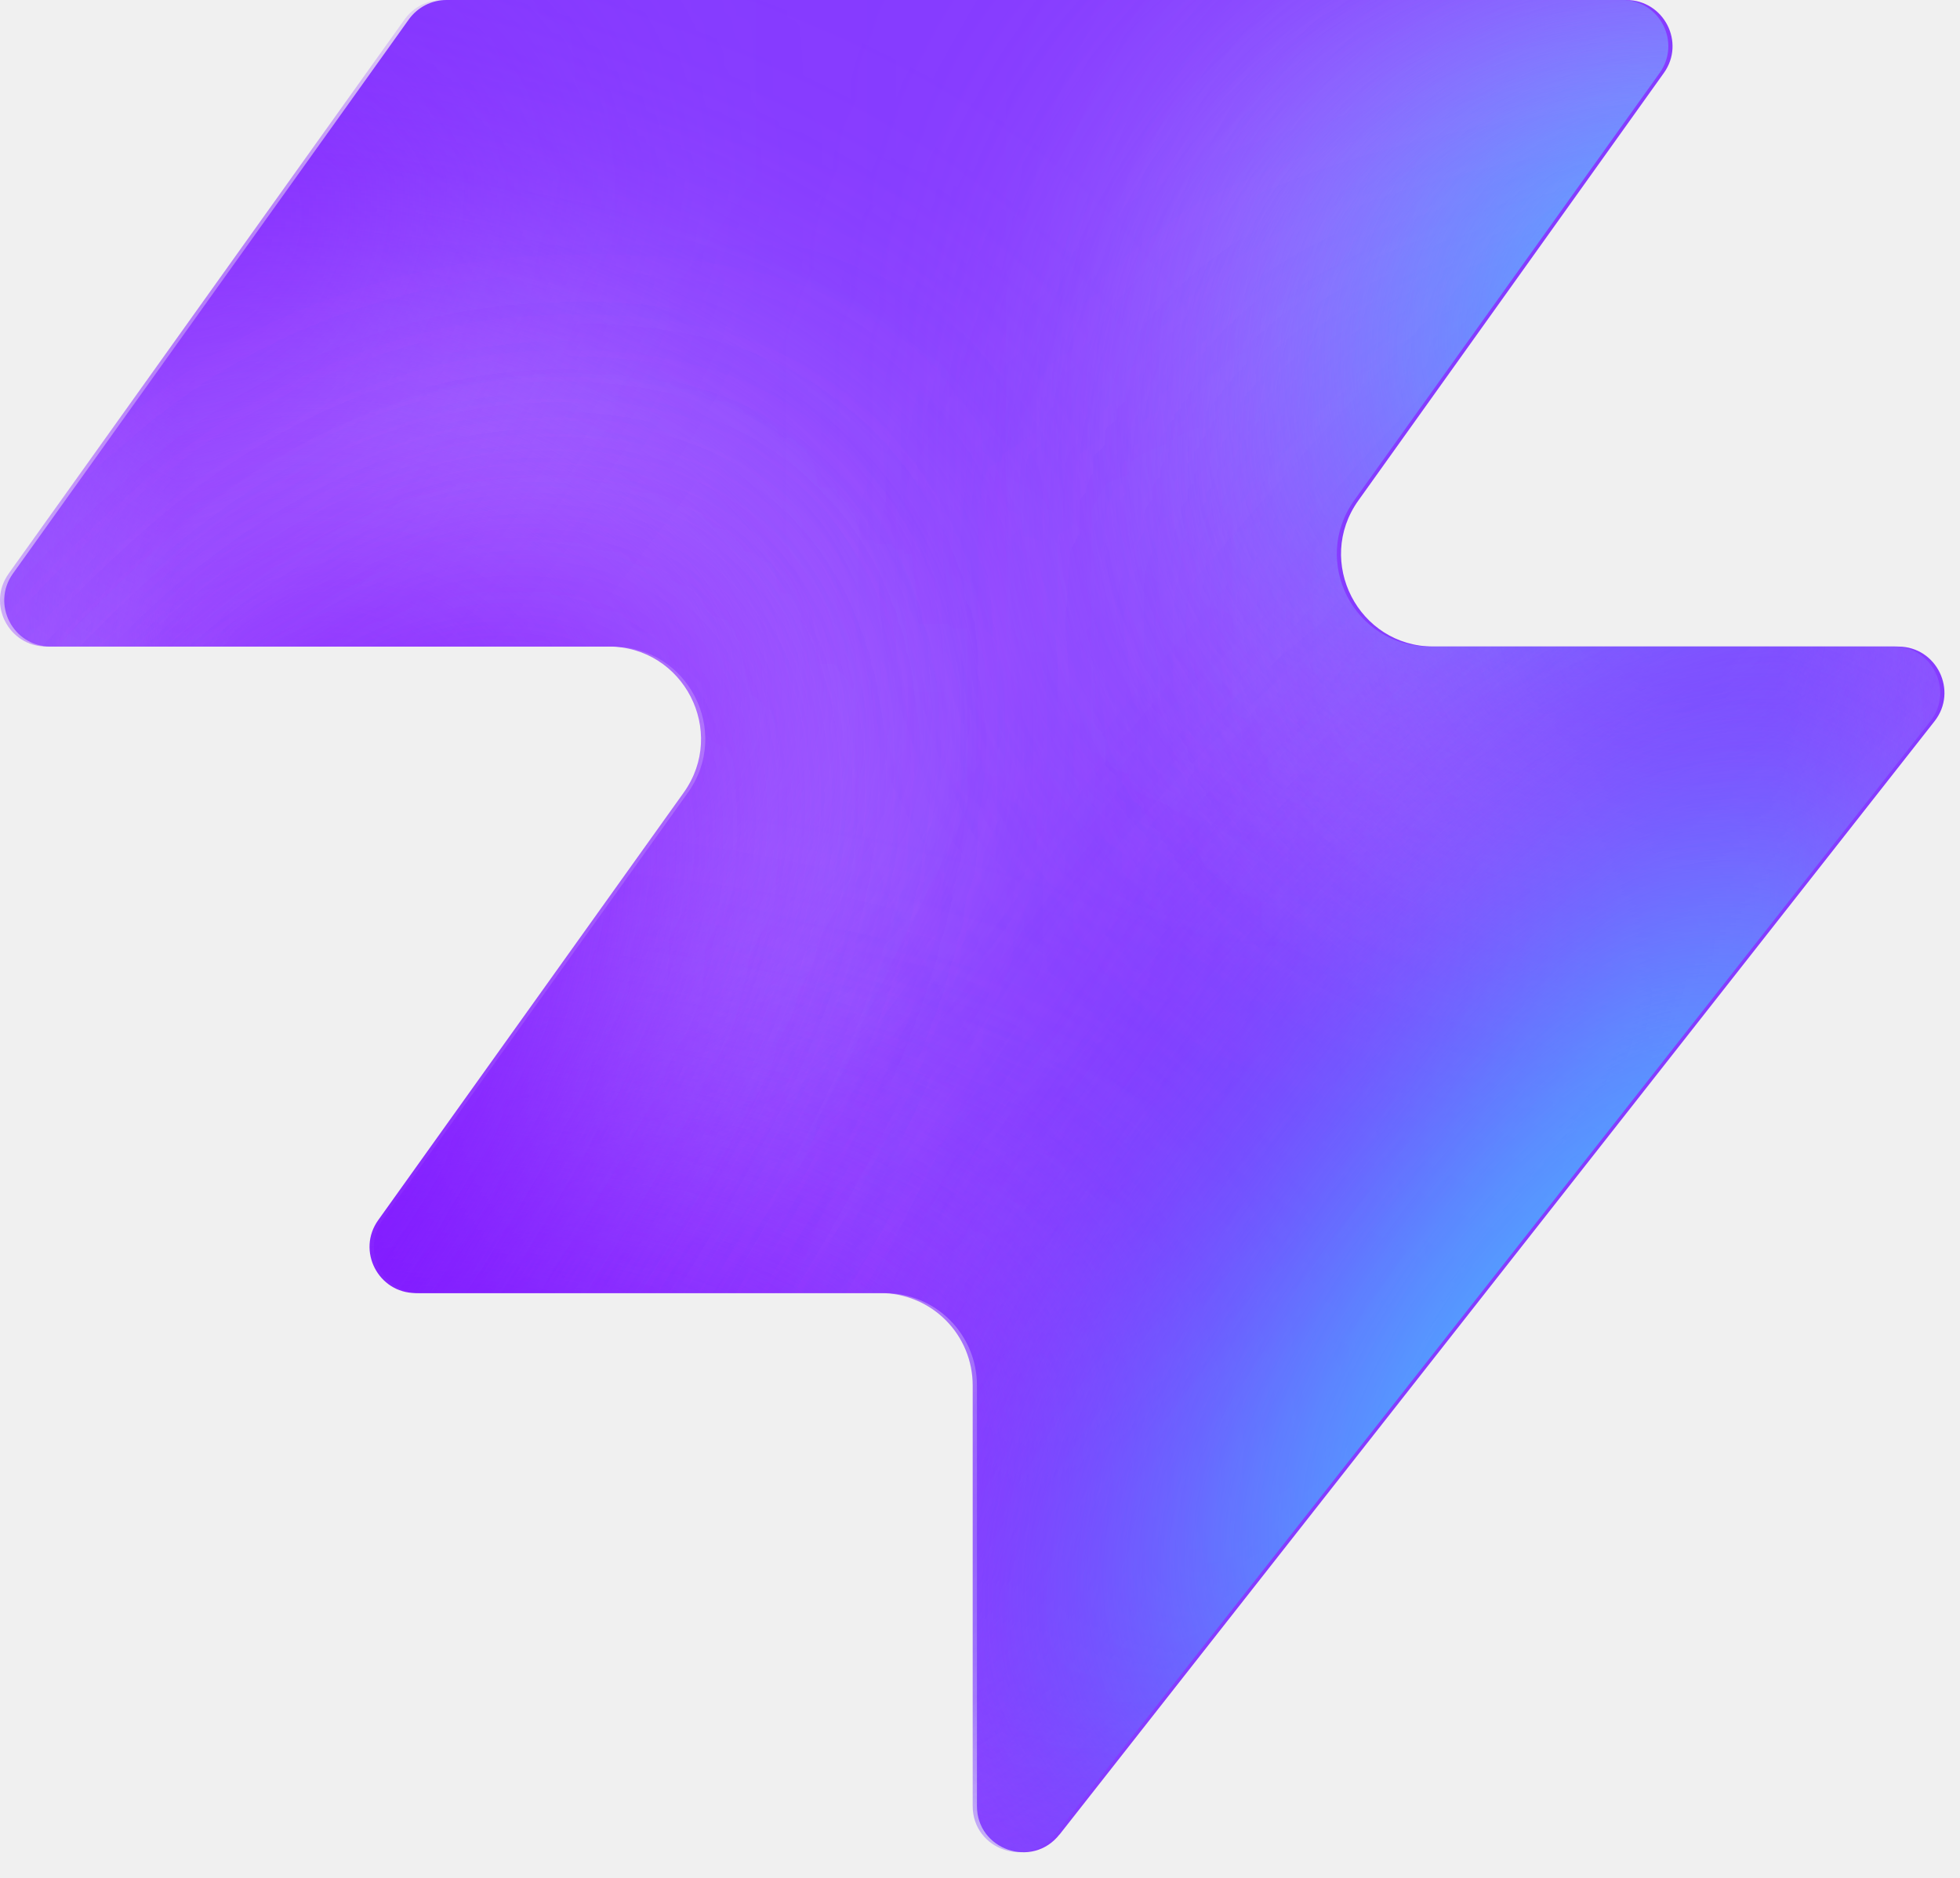
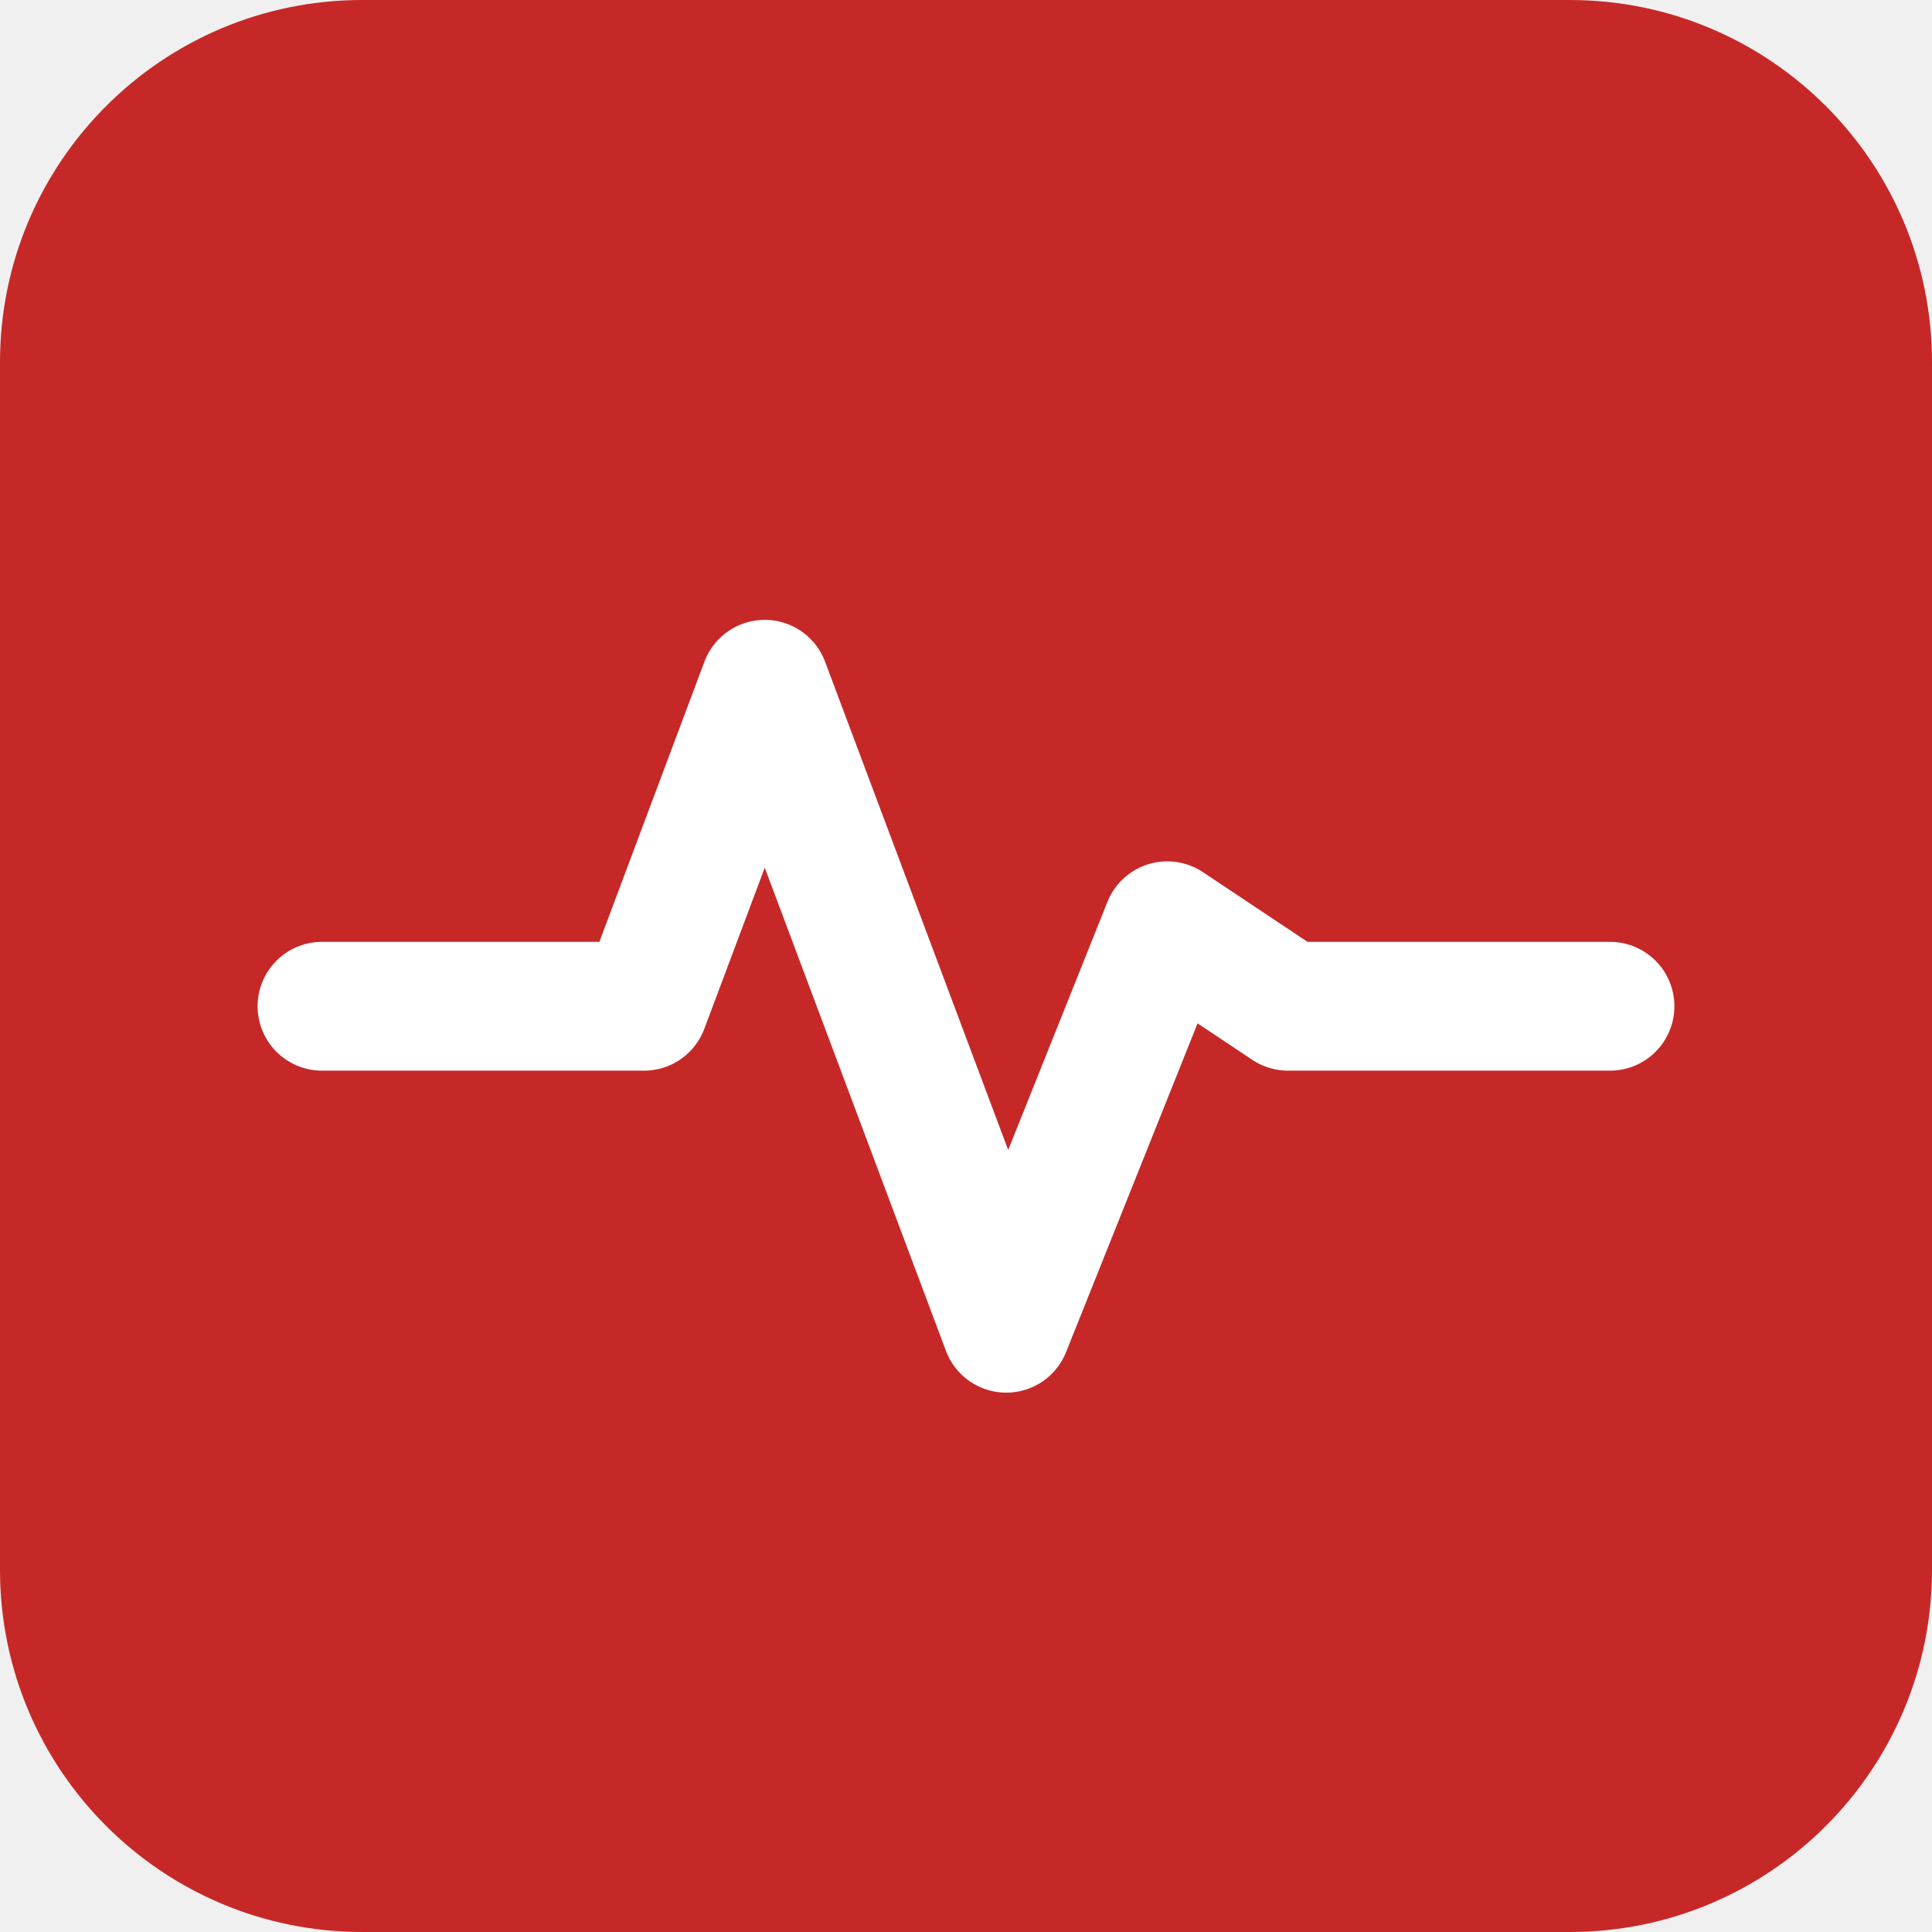
- <svg xmlns="http://www.w3.org/2000/svg" width="48" height="46" fill="none" viewBox="0 0 48 46">
-   <path fill="#863bff" d="M25.946 44.938c-.664.845-2.021.375-2.021-.698V33.937a2.26 2.26 0 0 0-2.262-2.262H10.287c-.92 0-1.456-1.04-.92-1.788l7.48-10.471c1.07-1.497 0-3.578-1.842-3.578H1.237c-.92 0-1.456-1.04-.92-1.788L10.013.474c.214-.297.556-.474.92-.474h28.894c.92 0 1.456 1.04.92 1.788l-7.48 10.471c-1.07 1.498 0 3.579 1.842 3.579h11.377c.943 0 1.473 1.088.89 1.83L25.947 44.94z" style="fill:#863bff;fill:color(display-p3 .525 .23 1);fill-opacity:1" />
-   <mask id="a" width="48" height="46" x="0" y="0" maskUnits="userSpaceOnUse" style="mask-type:alpha">
-     <path fill="#000" d="M25.842 44.938c-.664.844-2.021.375-2.021-.698V33.937a2.26 2.26 0 0 0-2.262-2.262H10.183c-.92 0-1.456-1.04-.92-1.788l7.48-10.471c1.07-1.498 0-3.579-1.842-3.579H1.133c-.92 0-1.456-1.04-.92-1.787L9.91.473c.214-.297.556-.474.92-.474h28.894c.92 0 1.456 1.04.92 1.788l-7.48 10.471c-1.07 1.498 0 3.578 1.842 3.578h11.377c.943 0 1.473 1.088.89 1.832L25.843 44.94z" style="fill:#000;fill-opacity:1" />
-   </mask>
-   <g mask="url(#a)">
-     <g filter="url(#b)">
-       <ellipse cx="5.508" cy="14.704" fill="#ede6ff" rx="5.508" ry="14.704" style="fill:#ede6ff;fill:color(display-p3 .927 .903 1);fill-opacity:1" transform="matrix(.00324 1 1 -.00324 -4.47 31.516)" />
-     </g>
-     <g filter="url(#c)">
-       <ellipse cx="10.399" cy="29.851" fill="#ede6ff" rx="10.399" ry="29.851" style="fill:#ede6ff;fill:color(display-p3 .927 .903 1);fill-opacity:1" transform="matrix(.00324 1 1 -.00324 -39.328 7.883)" />
-     </g>
-     <g filter="url(#d)">
-       <ellipse cx="5.508" cy="30.487" fill="#7e14ff" rx="5.508" ry="30.487" style="fill:#7e14ff;fill:color(display-p3 .492 .077 1);fill-opacity:1" transform="rotate(89.814 -25.913 -14.639)scale(1 -1)" />
-     </g>
-     <g filter="url(#e)">
-       <ellipse cx="5.508" cy="30.599" fill="#7e14ff" rx="5.508" ry="30.599" style="fill:#7e14ff;fill:color(display-p3 .492 .077 1);fill-opacity:1" transform="rotate(89.814 -32.644 -3.334)scale(1 -1)" />
-     </g>
-     <g filter="url(#f)">
-       <ellipse cx="5.508" cy="30.599" fill="#7e14ff" rx="5.508" ry="30.599" style="fill:#7e14ff;fill:color(display-p3 .492 .077 1);fill-opacity:1" transform="matrix(.00324 1 1 -.00324 -34.34 30.47)" />
-     </g>
-     <g filter="url(#g)">
-       <ellipse cx="14.072" cy="22.078" fill="#ede6ff" rx="14.072" ry="22.078" style="fill:#ede6ff;fill:color(display-p3 .927 .903 1);fill-opacity:1" transform="rotate(93.35 24.506 48.493)scale(-1 1)" />
-     </g>
-     <g filter="url(#h)">
-       <ellipse cx="3.47" cy="21.501" fill="#7e14ff" rx="3.47" ry="21.501" style="fill:#7e14ff;fill:color(display-p3 .492 .077 1);fill-opacity:1" transform="rotate(89.009 28.708 47.59)scale(-1 1)" />
-     </g>
-     <g filter="url(#i)">
-       <ellipse cx="3.47" cy="21.501" fill="#7e14ff" rx="3.47" ry="21.501" style="fill:#7e14ff;fill:color(display-p3 .492 .077 1);fill-opacity:1" transform="rotate(89.009 28.708 47.59)scale(-1 1)" />
-     </g>
-     <g filter="url(#j)">
-       <ellipse cx=".387" cy="8.972" fill="#7e14ff" rx="4.407" ry="29.108" style="fill:#7e14ff;fill:color(display-p3 .492 .077 1);fill-opacity:1" transform="rotate(39.51 .387 8.972)" />
-     </g>
-     <g filter="url(#k)">
-       <ellipse cx="47.523" cy="-6.092" fill="#7e14ff" rx="4.407" ry="29.108" style="fill:#7e14ff;fill:color(display-p3 .492 .077 1);fill-opacity:1" transform="rotate(37.892 47.523 -6.092)" />
-     </g>
-     <g filter="url(#l)">
-       <ellipse cx="41.412" cy="6.333" fill="#47bfff" rx="5.971" ry="9.665" style="fill:#47bfff;fill:color(display-p3 .28 .748 1);fill-opacity:1" transform="rotate(37.892 41.412 6.333)" />
-     </g>
-     <g filter="url(#m)">
-       <ellipse cx="-1.879" cy="38.332" fill="#7e14ff" rx="4.407" ry="29.108" style="fill:#7e14ff;fill:color(display-p3 .492 .077 1);fill-opacity:1" transform="rotate(37.892 -1.88 38.332)" />
-     </g>
-     <g filter="url(#n)">
-       <ellipse cx="-1.879" cy="38.332" fill="#7e14ff" rx="4.407" ry="29.108" style="fill:#7e14ff;fill:color(display-p3 .492 .077 1);fill-opacity:1" transform="rotate(37.892 -1.88 38.332)" />
-     </g>
-     <g filter="url(#o)">
-       <ellipse cx="35.651" cy="29.907" fill="#7e14ff" rx="4.407" ry="29.108" style="fill:#7e14ff;fill:color(display-p3 .492 .077 1);fill-opacity:1" transform="rotate(37.892 35.651 29.907)" />
-     </g>
-     <g filter="url(#p)">
-       <ellipse cx="38.418" cy="32.4" fill="#47bfff" rx="5.971" ry="15.297" style="fill:#47bfff;fill:color(display-p3 .28 .748 1);fill-opacity:1" transform="rotate(37.892 38.418 32.4)" />
-     </g>
-   </g>
-   <defs>
-     <filter id="b" width="60.045" height="41.654" x="-19.77" y="16.149" color-interpolation-filters="sRGB" filterUnits="userSpaceOnUse">
-       <feFlood flood-opacity="0" result="BackgroundImageFix" />
-       <feBlend in="SourceGraphic" in2="BackgroundImageFix" result="shape" />
-       <feGaussianBlur result="effect1_foregroundBlur_2002_17158" stdDeviation="7.659" />
-     </filter>
-     <filter id="c" width="90.34" height="51.437" x="-54.613" y="-7.533" color-interpolation-filters="sRGB" filterUnits="userSpaceOnUse">
-       <feFlood flood-opacity="0" result="BackgroundImageFix" />
-       <feBlend in="SourceGraphic" in2="BackgroundImageFix" result="shape" />
-       <feGaussianBlur result="effect1_foregroundBlur_2002_17158" stdDeviation="7.659" />
-     </filter>
-     <filter id="d" width="79.355" height="29.4" x="-49.64" y="2.03" color-interpolation-filters="sRGB" filterUnits="userSpaceOnUse">
-       <feFlood flood-opacity="0" result="BackgroundImageFix" />
-       <feBlend in="SourceGraphic" in2="BackgroundImageFix" result="shape" />
-       <feGaussianBlur result="effect1_foregroundBlur_2002_17158" stdDeviation="4.596" />
-     </filter>
-     <filter id="e" width="79.579" height="29.4" x="-45.045" y="20.029" color-interpolation-filters="sRGB" filterUnits="userSpaceOnUse">
-       <feFlood flood-opacity="0" result="BackgroundImageFix" />
-       <feBlend in="SourceGraphic" in2="BackgroundImageFix" result="shape" />
-       <feGaussianBlur result="effect1_foregroundBlur_2002_17158" stdDeviation="4.596" />
-     </filter>
-     <filter id="f" width="79.579" height="29.4" x="-43.513" y="21.178" color-interpolation-filters="sRGB" filterUnits="userSpaceOnUse">
-       <feFlood flood-opacity="0" result="BackgroundImageFix" />
-       <feBlend in="SourceGraphic" in2="BackgroundImageFix" result="shape" />
-       <feGaussianBlur result="effect1_foregroundBlur_2002_17158" stdDeviation="4.596" />
-     </filter>
-     <filter id="g" width="74.749" height="58.852" x="15.756" y="-17.901" color-interpolation-filters="sRGB" filterUnits="userSpaceOnUse">
-       <feFlood flood-opacity="0" result="BackgroundImageFix" />
-       <feBlend in="SourceGraphic" in2="BackgroundImageFix" result="shape" />
-       <feGaussianBlur result="effect1_foregroundBlur_2002_17158" stdDeviation="7.659" />
-     </filter>
-     <filter id="h" width="61.377" height="25.362" x="23.548" y="2.284" color-interpolation-filters="sRGB" filterUnits="userSpaceOnUse">
-       <feFlood flood-opacity="0" result="BackgroundImageFix" />
-       <feBlend in="SourceGraphic" in2="BackgroundImageFix" result="shape" />
-       <feGaussianBlur result="effect1_foregroundBlur_2002_17158" stdDeviation="4.596" />
-     </filter>
-     <filter id="i" width="61.377" height="25.362" x="23.548" y="2.284" color-interpolation-filters="sRGB" filterUnits="userSpaceOnUse">
-       <feFlood flood-opacity="0" result="BackgroundImageFix" />
-       <feBlend in="SourceGraphic" in2="BackgroundImageFix" result="shape" />
-       <feGaussianBlur result="effect1_foregroundBlur_2002_17158" stdDeviation="4.596" />
-     </filter>
-     <filter id="j" width="56.045" height="63.649" x="-27.636" y="-22.853" color-interpolation-filters="sRGB" filterUnits="userSpaceOnUse">
-       <feFlood flood-opacity="0" result="BackgroundImageFix" />
-       <feBlend in="SourceGraphic" in2="BackgroundImageFix" result="shape" />
-       <feGaussianBlur result="effect1_foregroundBlur_2002_17158" stdDeviation="4.596" />
-     </filter>
-     <filter id="k" width="54.814" height="64.646" x="20.116" y="-38.415" color-interpolation-filters="sRGB" filterUnits="userSpaceOnUse">
-       <feFlood flood-opacity="0" result="BackgroundImageFix" />
-       <feBlend in="SourceGraphic" in2="BackgroundImageFix" result="shape" />
-       <feGaussianBlur result="effect1_foregroundBlur_2002_17158" stdDeviation="4.596" />
-     </filter>
-     <filter id="l" width="33.541" height="35.313" x="24.641" y="-11.323" color-interpolation-filters="sRGB" filterUnits="userSpaceOnUse">
-       <feFlood flood-opacity="0" result="BackgroundImageFix" />
-       <feBlend in="SourceGraphic" in2="BackgroundImageFix" result="shape" />
-       <feGaussianBlur result="effect1_foregroundBlur_2002_17158" stdDeviation="4.596" />
-     </filter>
-     <filter id="m" width="54.814" height="64.646" x="-29.286" y="6.009" color-interpolation-filters="sRGB" filterUnits="userSpaceOnUse">
-       <feFlood flood-opacity="0" result="BackgroundImageFix" />
-       <feBlend in="SourceGraphic" in2="BackgroundImageFix" result="shape" />
-       <feGaussianBlur result="effect1_foregroundBlur_2002_17158" stdDeviation="4.596" />
-     </filter>
-     <filter id="n" width="54.814" height="64.646" x="-29.286" y="6.009" color-interpolation-filters="sRGB" filterUnits="userSpaceOnUse">
-       <feFlood flood-opacity="0" result="BackgroundImageFix" />
-       <feBlend in="SourceGraphic" in2="BackgroundImageFix" result="shape" />
-       <feGaussianBlur result="effect1_foregroundBlur_2002_17158" stdDeviation="4.596" />
-     </filter>
-     <filter id="o" width="54.814" height="64.646" x="8.244" y="-2.416" color-interpolation-filters="sRGB" filterUnits="userSpaceOnUse">
-       <feFlood flood-opacity="0" result="BackgroundImageFix" />
-       <feBlend in="SourceGraphic" in2="BackgroundImageFix" result="shape" />
-       <feGaussianBlur result="effect1_foregroundBlur_2002_17158" stdDeviation="4.596" />
-     </filter>
-     <filter id="p" width="39.409" height="43.623" x="18.713" y="10.588" color-interpolation-filters="sRGB" filterUnits="userSpaceOnUse">
-       <feFlood flood-opacity="0" result="BackgroundImageFix" />
-       <feBlend in="SourceGraphic" in2="BackgroundImageFix" result="shape" />
-       <feGaussianBlur result="effect1_foregroundBlur_2002_17158" stdDeviation="4.596" />
-     </filter>
-   </defs>
+ <svg xmlns="http://www.w3.org/2000/svg" viewBox="0 0 48 48">
+   <rect width="48" height="48" rx="9" fill="#C62828" />
+   <path d="M8 25h8l3-8 6 16 4-10 3 2h8" fill="none" stroke="#fff" stroke-width="3.2" stroke-linecap="round" stroke-linejoin="round" />
</svg>
